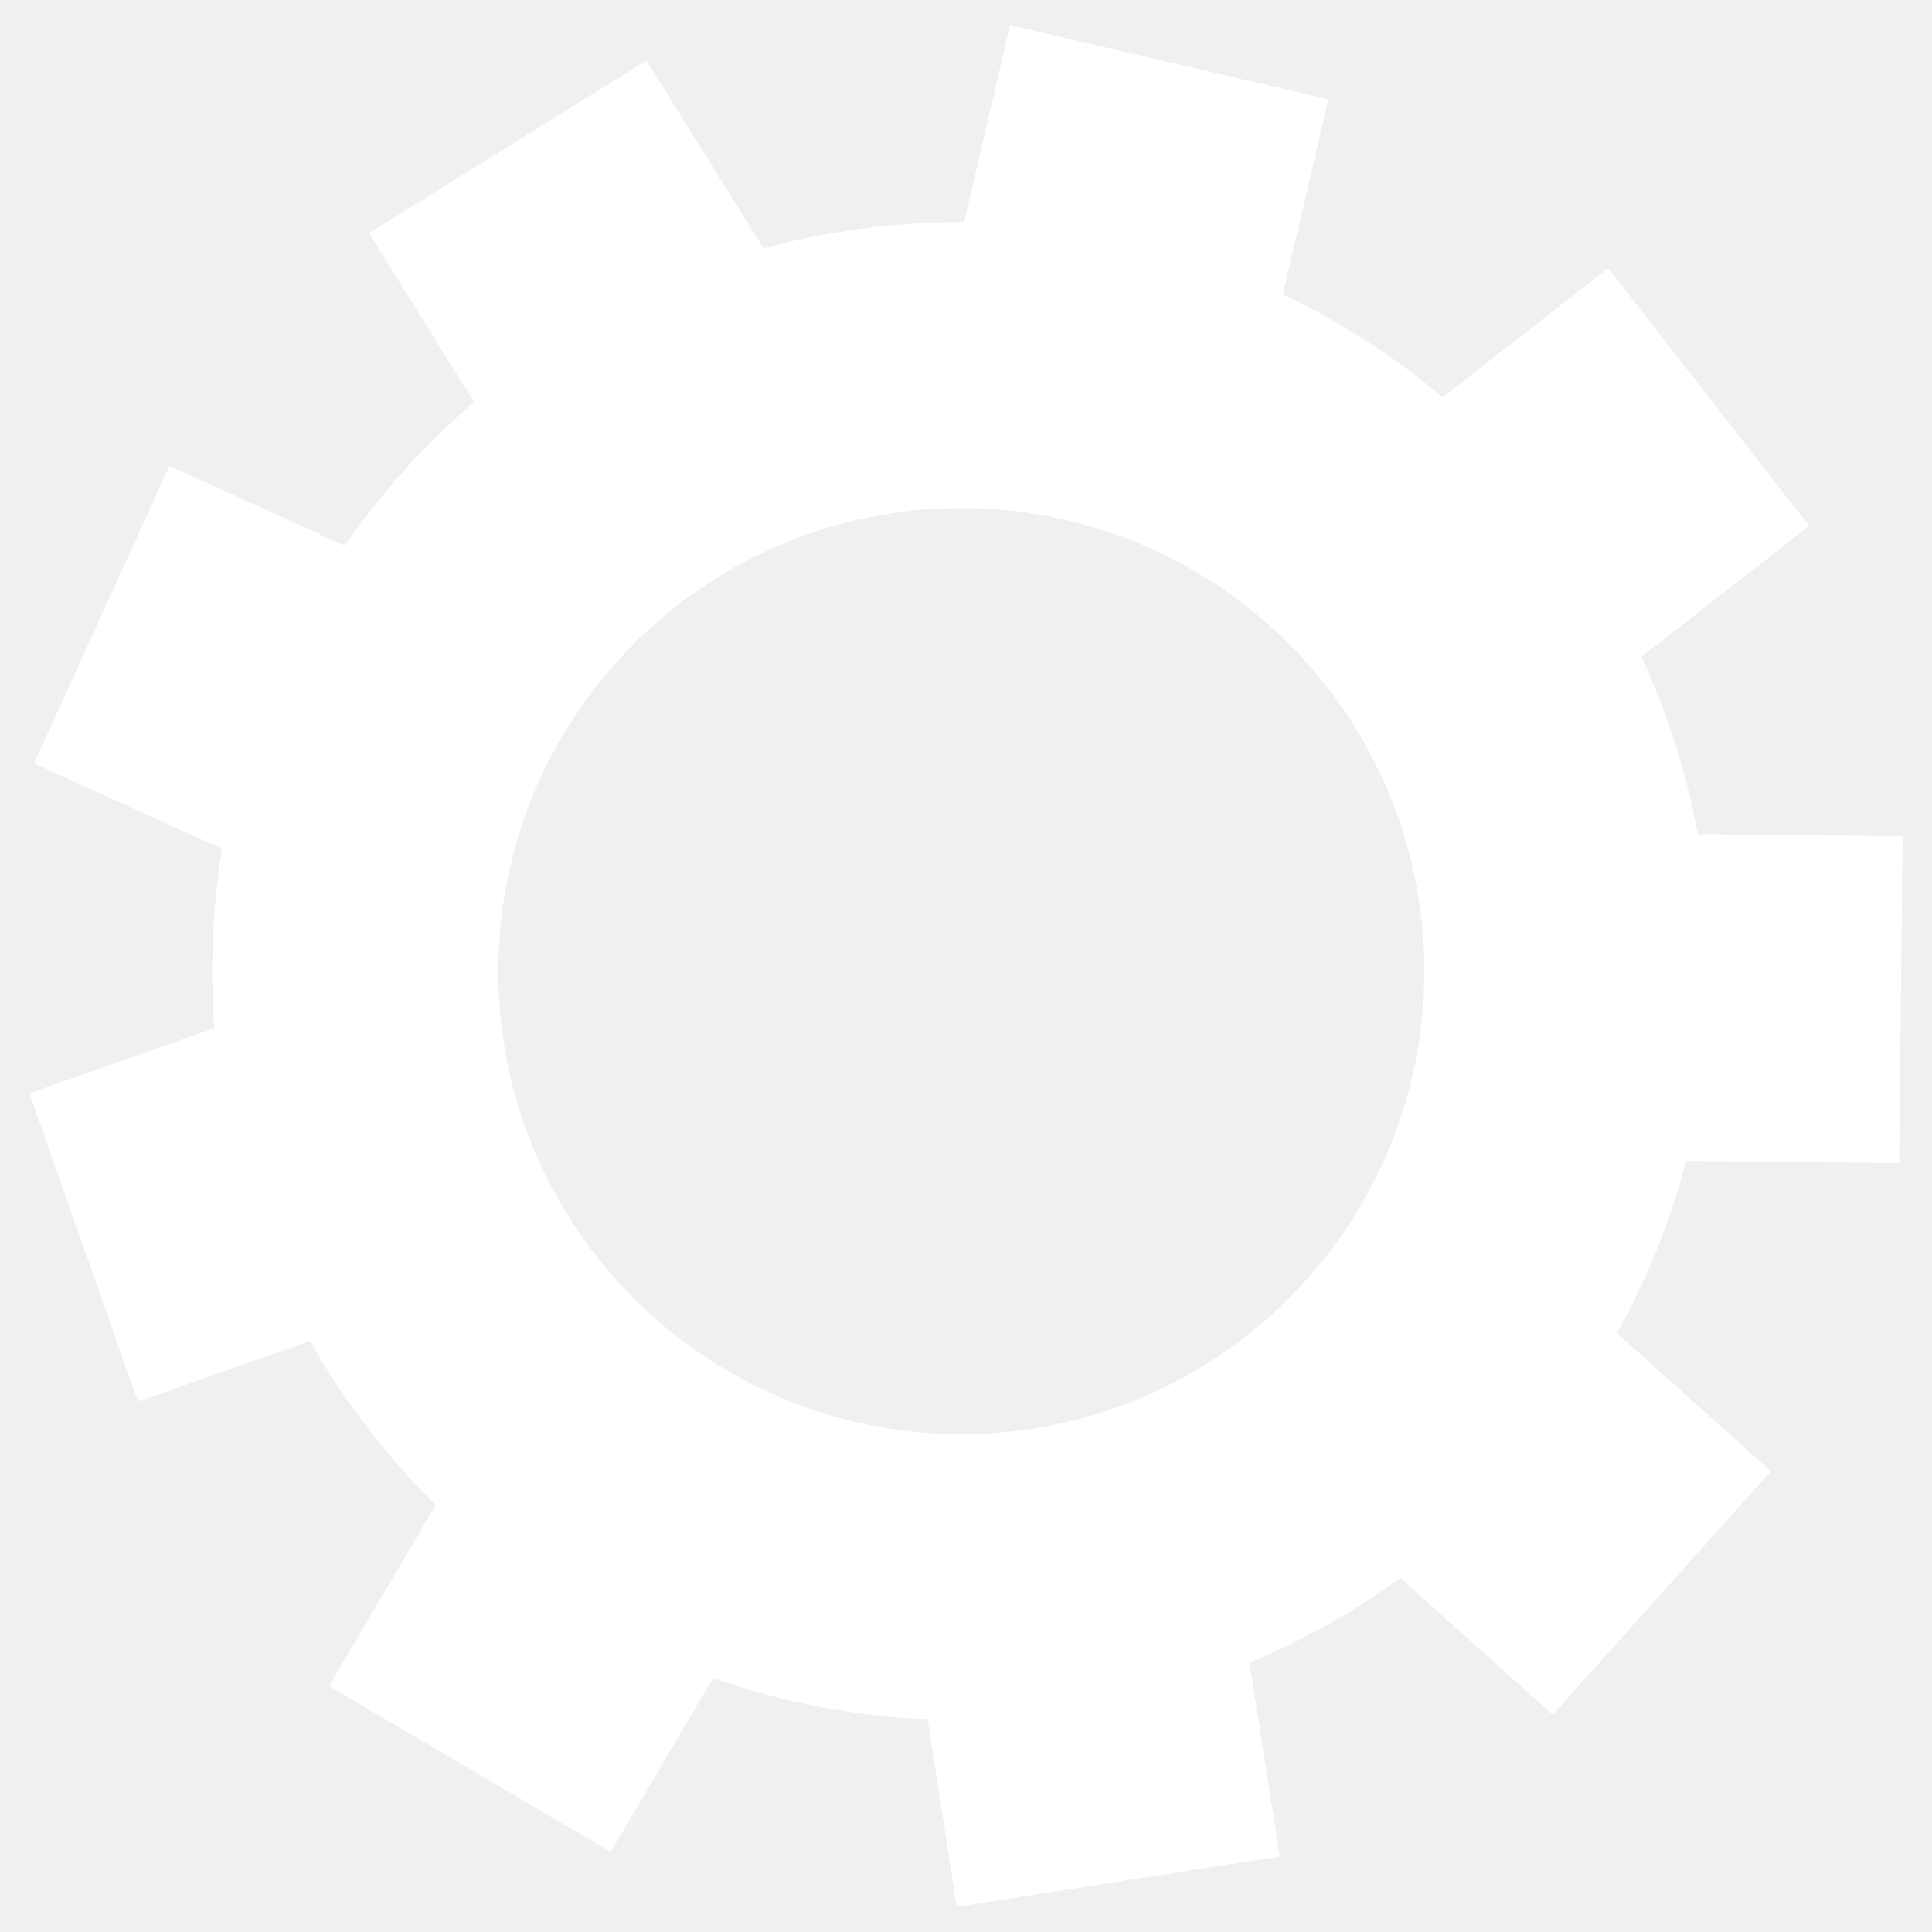
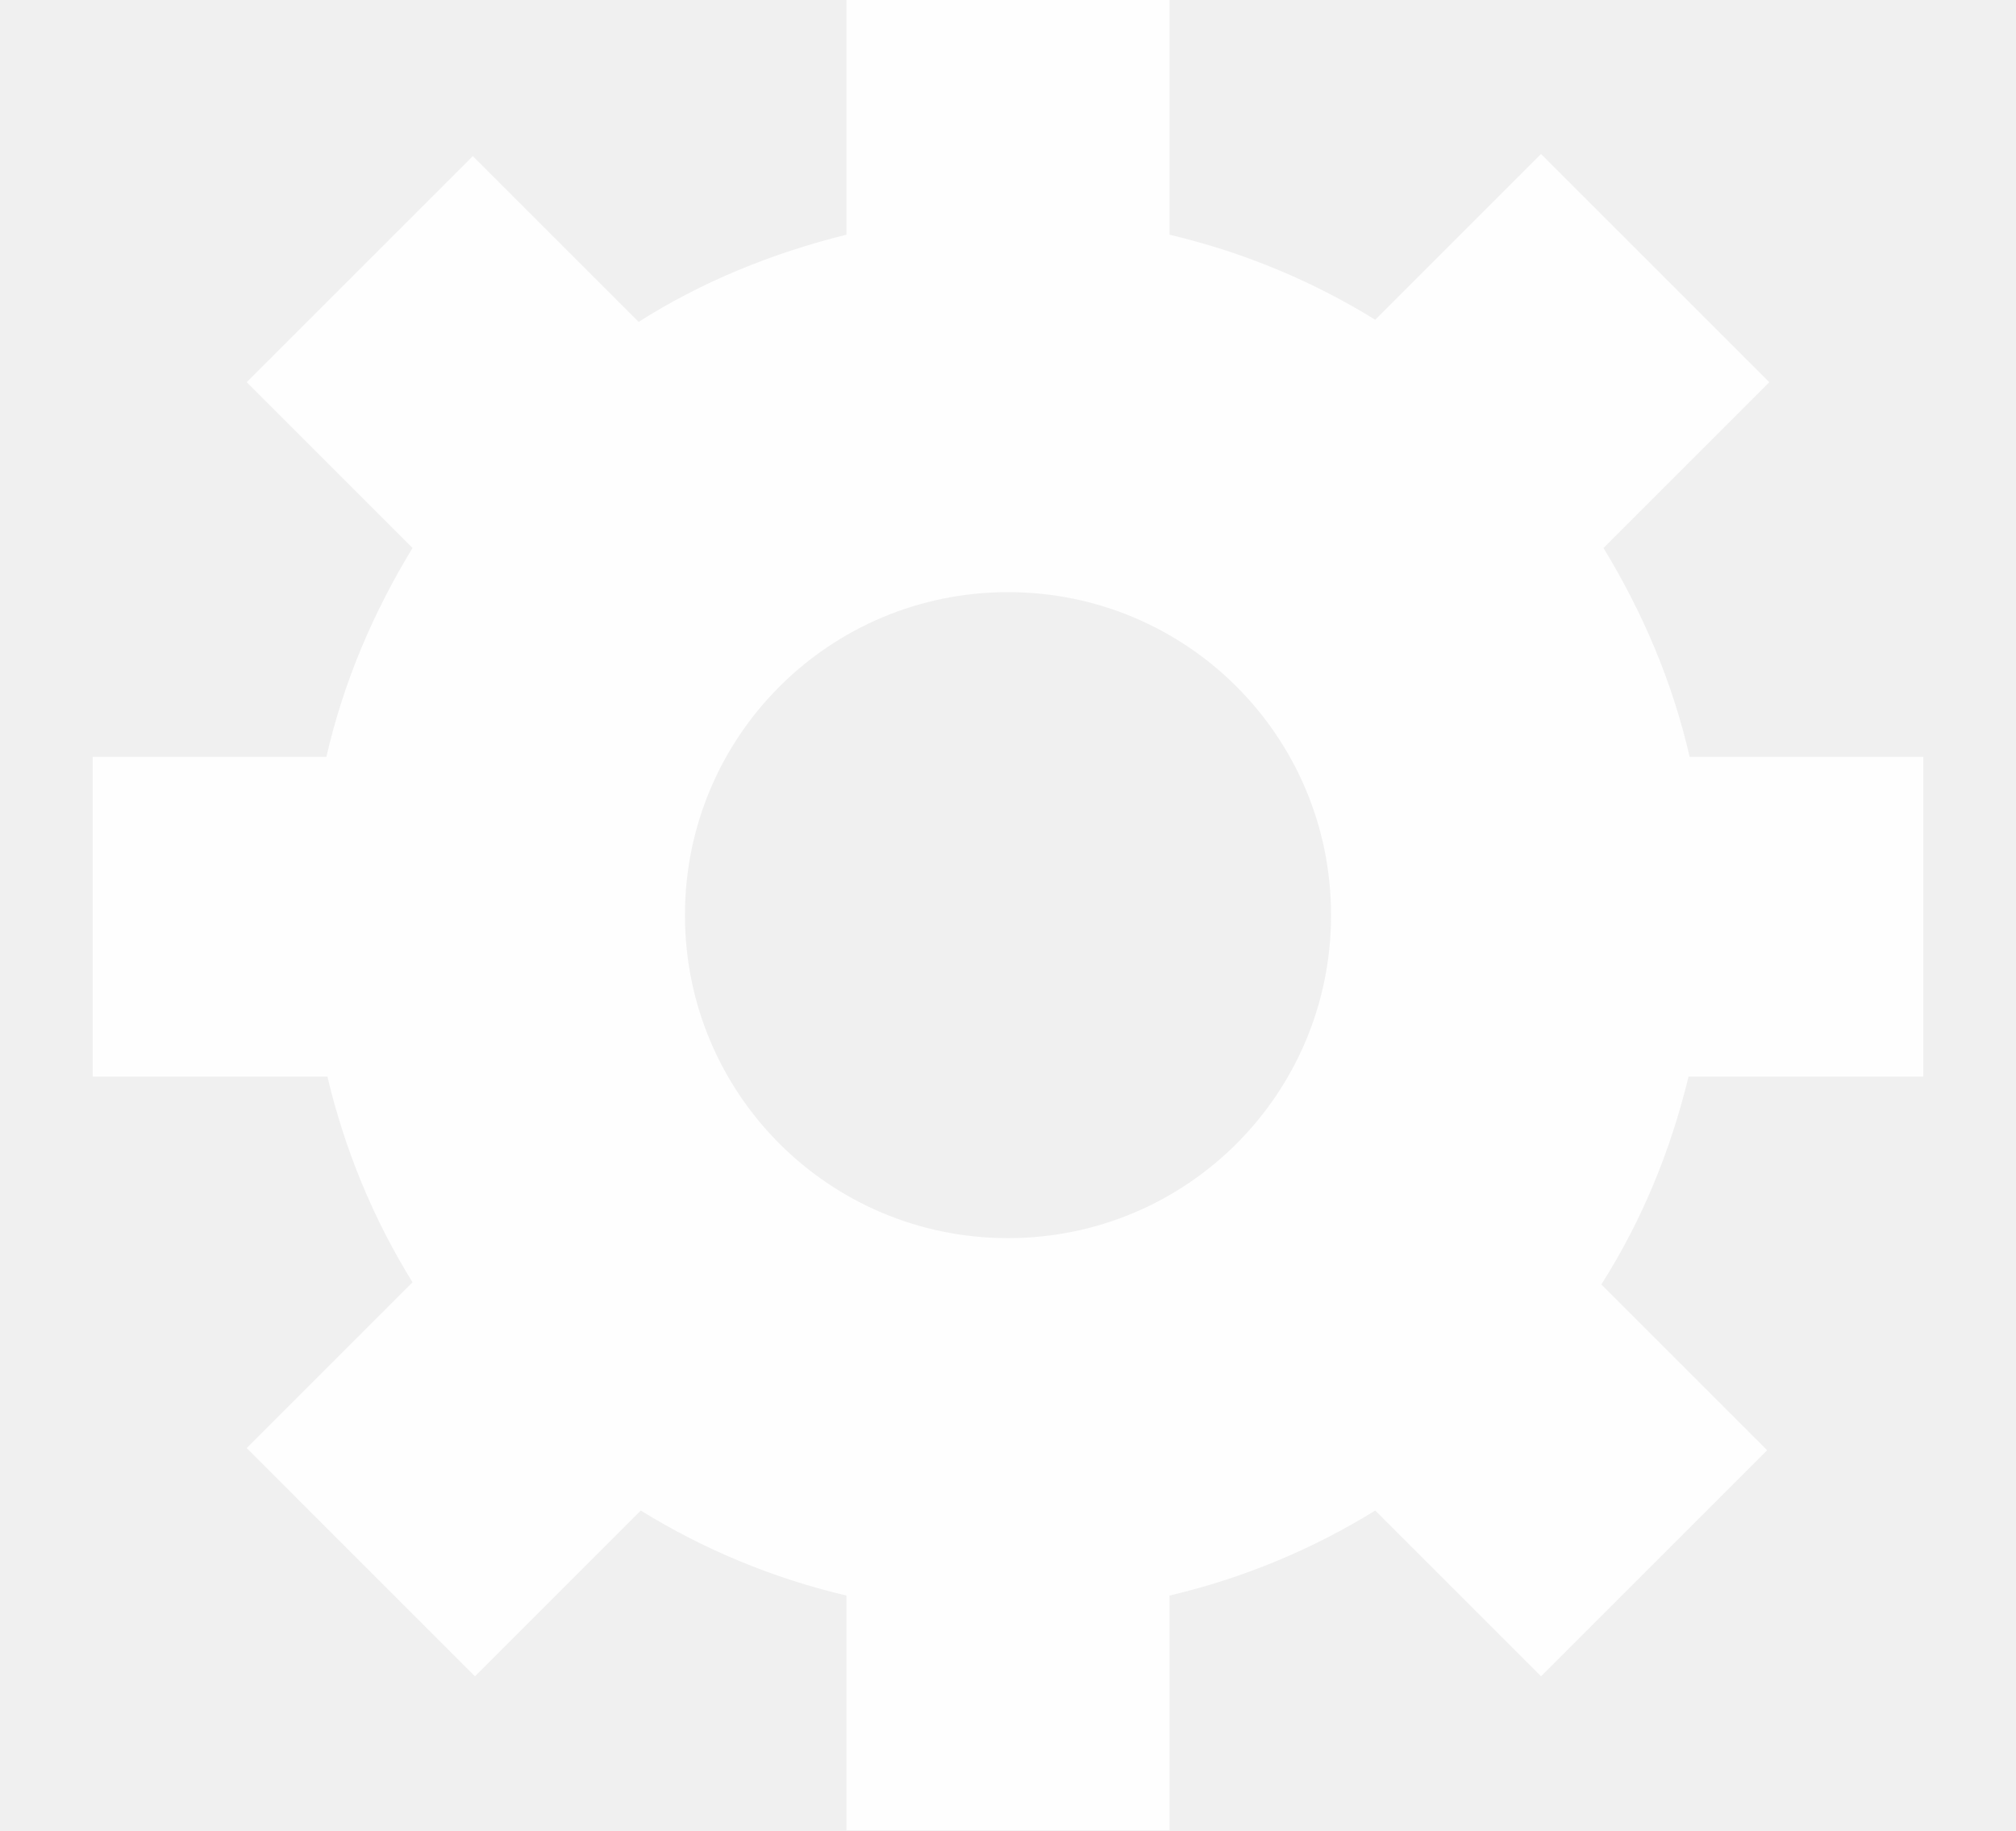
- <svg xmlns="http://www.w3.org/2000/svg" xml:space="preserve" width="38px" height="38px" version="1.1" style="shape-rendering:geometricPrecision; text-rendering:geometricPrecision; image-rendering:optimizeQuality; fill-rule:evenodd; clip-rule:evenodd" viewBox="0 0 38000 38000">
+ <svg xmlns="http://www.w3.org/2000/svg" xml:space="preserve" width="87px" height="79px" version="1.1" style="shape-rendering:geometricPrecision; text-rendering:geometricPrecision; image-rendering:optimizeQuality; fill-rule:evenodd; clip-rule:evenodd" viewBox="0 0 87000 79091">
  <defs>
    <style type="text/css">
   
-     .fil0 {fill:white}
+     .fil0 {fill:#FEFEFE}
   
  </style>
  </defs>
  <g id="Слой_x0020_1">
-     <g id="_576846927872">
-       <path class="fil0" d="M18908 4367c8136,0 14732,6596 14732,14733 0,8137 -6596,14733 -14732,14733 -8137,0 -14733,-6596 -14733,-14733 0,-8137 6596,-14733 14733,-14733zm0 5626c5029,0 9107,4078 9107,9107 0,5029 -4078,9107 -9107,9107 -5030,0 -9107,-4078 -9107,-9107 0,-5029 4077,-9107 9107,-9107z" />
-       <rect class="fil0" transform="matrix(2.00353 0.466514 -0.466514 2.00353 19865.9 494.244)" width="3125" height="2604" />
-       <rect class="fil0" transform="matrix(1.2649 1.62228 -1.62228 1.2649 31631.4 5274.83)" width="3125" height="2604" />
-       <rect class="fil0" transform="matrix(-0.0217982 2.05701 -2.05701 -0.0217982 37422 16448.6)" width="3125" height="2604" />
-       <rect class="fil0" transform="matrix(-1.37277 1.53208 -1.53208 -1.37277 34831.3 28937.2)" width="3125" height="2604" />
-       <rect class="fil0" transform="matrix(-2.03263 0.316506 -0.316506 -2.03263 25170.9 36515.9)" width="3125" height="2604" />
-       <rect class="fil0" transform="matrix(-1.77239 -1.04422 1.04422 -1.77239 12010.3 36425.3)" width="3125" height="2604" />
-       <rect class="fil0" transform="matrix(-0.683567 -1.94023 1.94023 -0.683567 2713.63 27567.9)" width="3125" height="2604" />
-       <rect class="fil0" transform="matrix(0.851278 -1.87272 1.87272 0.851278 669.962 15015.6)" width="3125" height="2604" />
-       <rect class="fil0" transform="matrix(1.74639 -1.08714 1.08714 1.74639 7257.7 4586.12)" width="3125" height="2604" />
-     </g>
+     <path class="fil0" d="M83045 46524l-10142 0c-790,3257 -2047,6281 -3768,8979l7165 7165 -9770 9770 -7165 -7165c-2699,1675 -5723,2931 -8887,3675l1 10143 -13958 0 0 -10143c-3164,-744 -6187,-2000 -8886,-3675l-7165 7165 -9862 -9863 7165 -7165c-1676,-2698 -2932,-5722 -3676,-8886l-10142 0 0 -13818 10096 0c744,-3256 2046,-6280 3722,-9025l-7165 -7165 9770 -9770 7164 7165c2698,-1722 5770,-2977 8979,-3769l0 -10142 13958 0 0 10143c3164,744 6187,2000 8886,3675l7165 -7165 9862 9863 -7165 7165c1676,2745 2978,5769 3723,9025l10095 0 0 13818zm-39545 6979c7723,0 13957,-6234 13957,-13958 0,-7723 -6234,-13957 -13957,-13957 -7723,0 -13957,6234 -13957,13957 0,7724 6234,13958 13957,13958z" />
  </g>
</svg>
